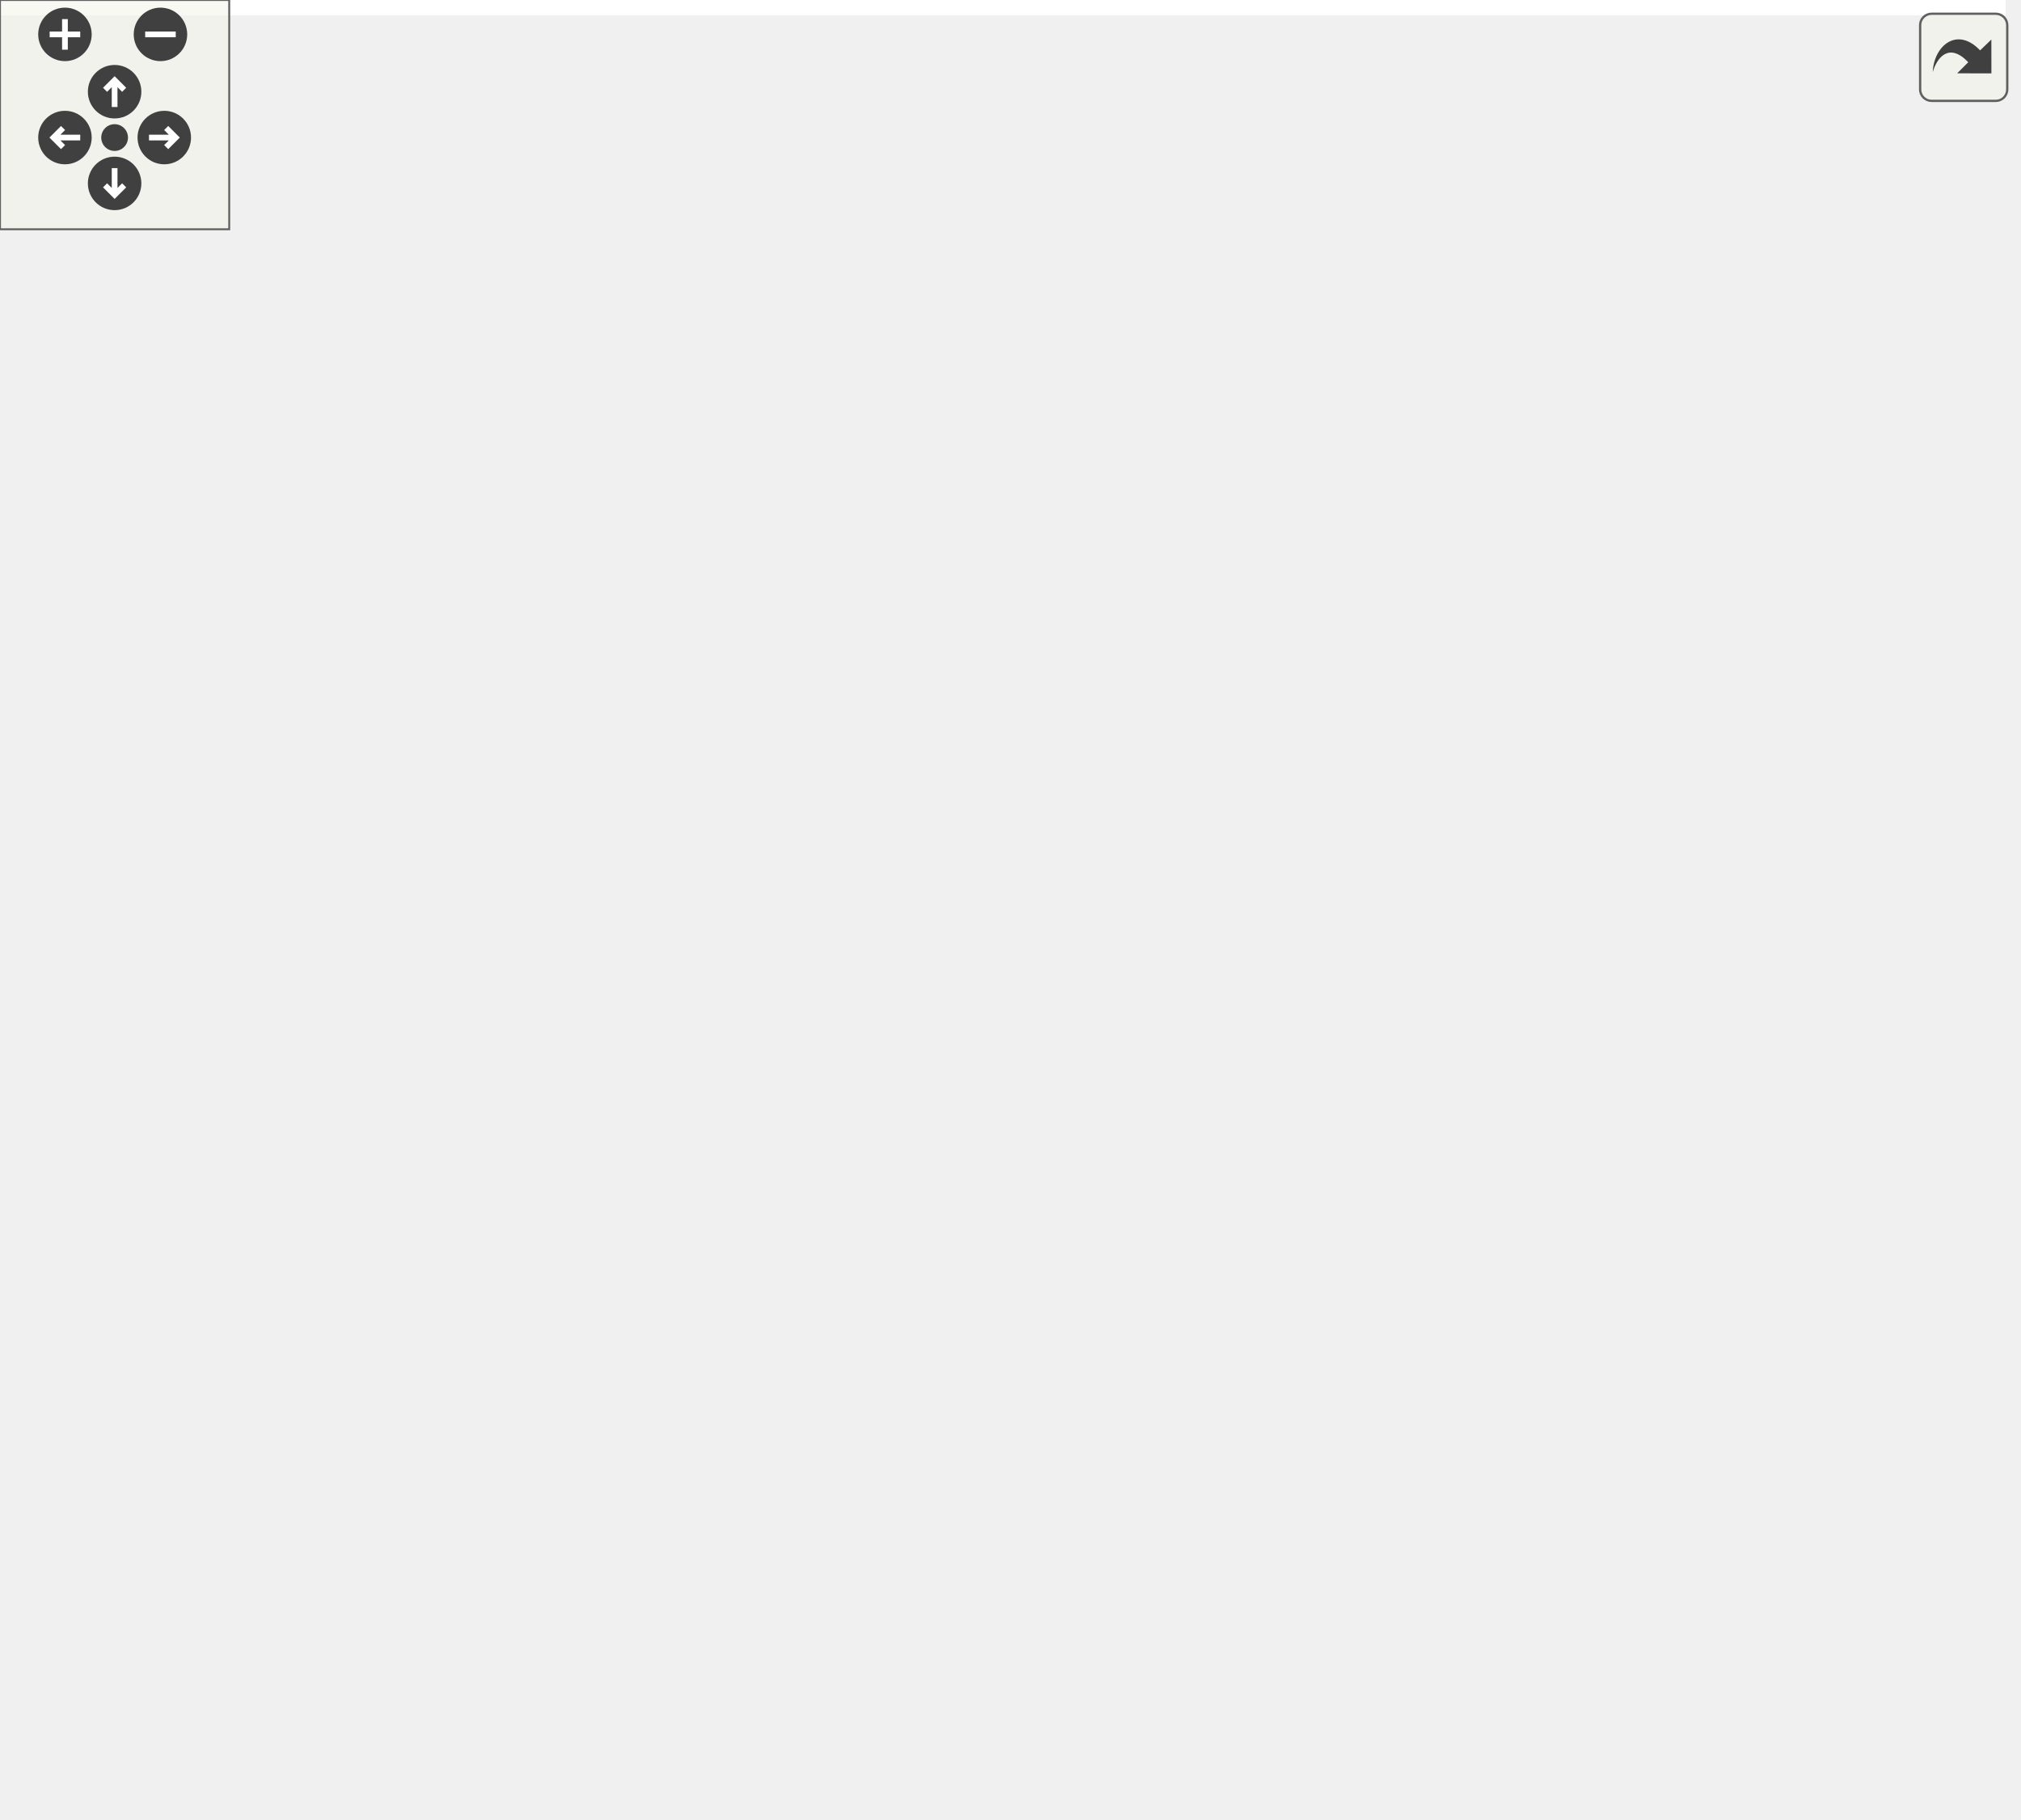
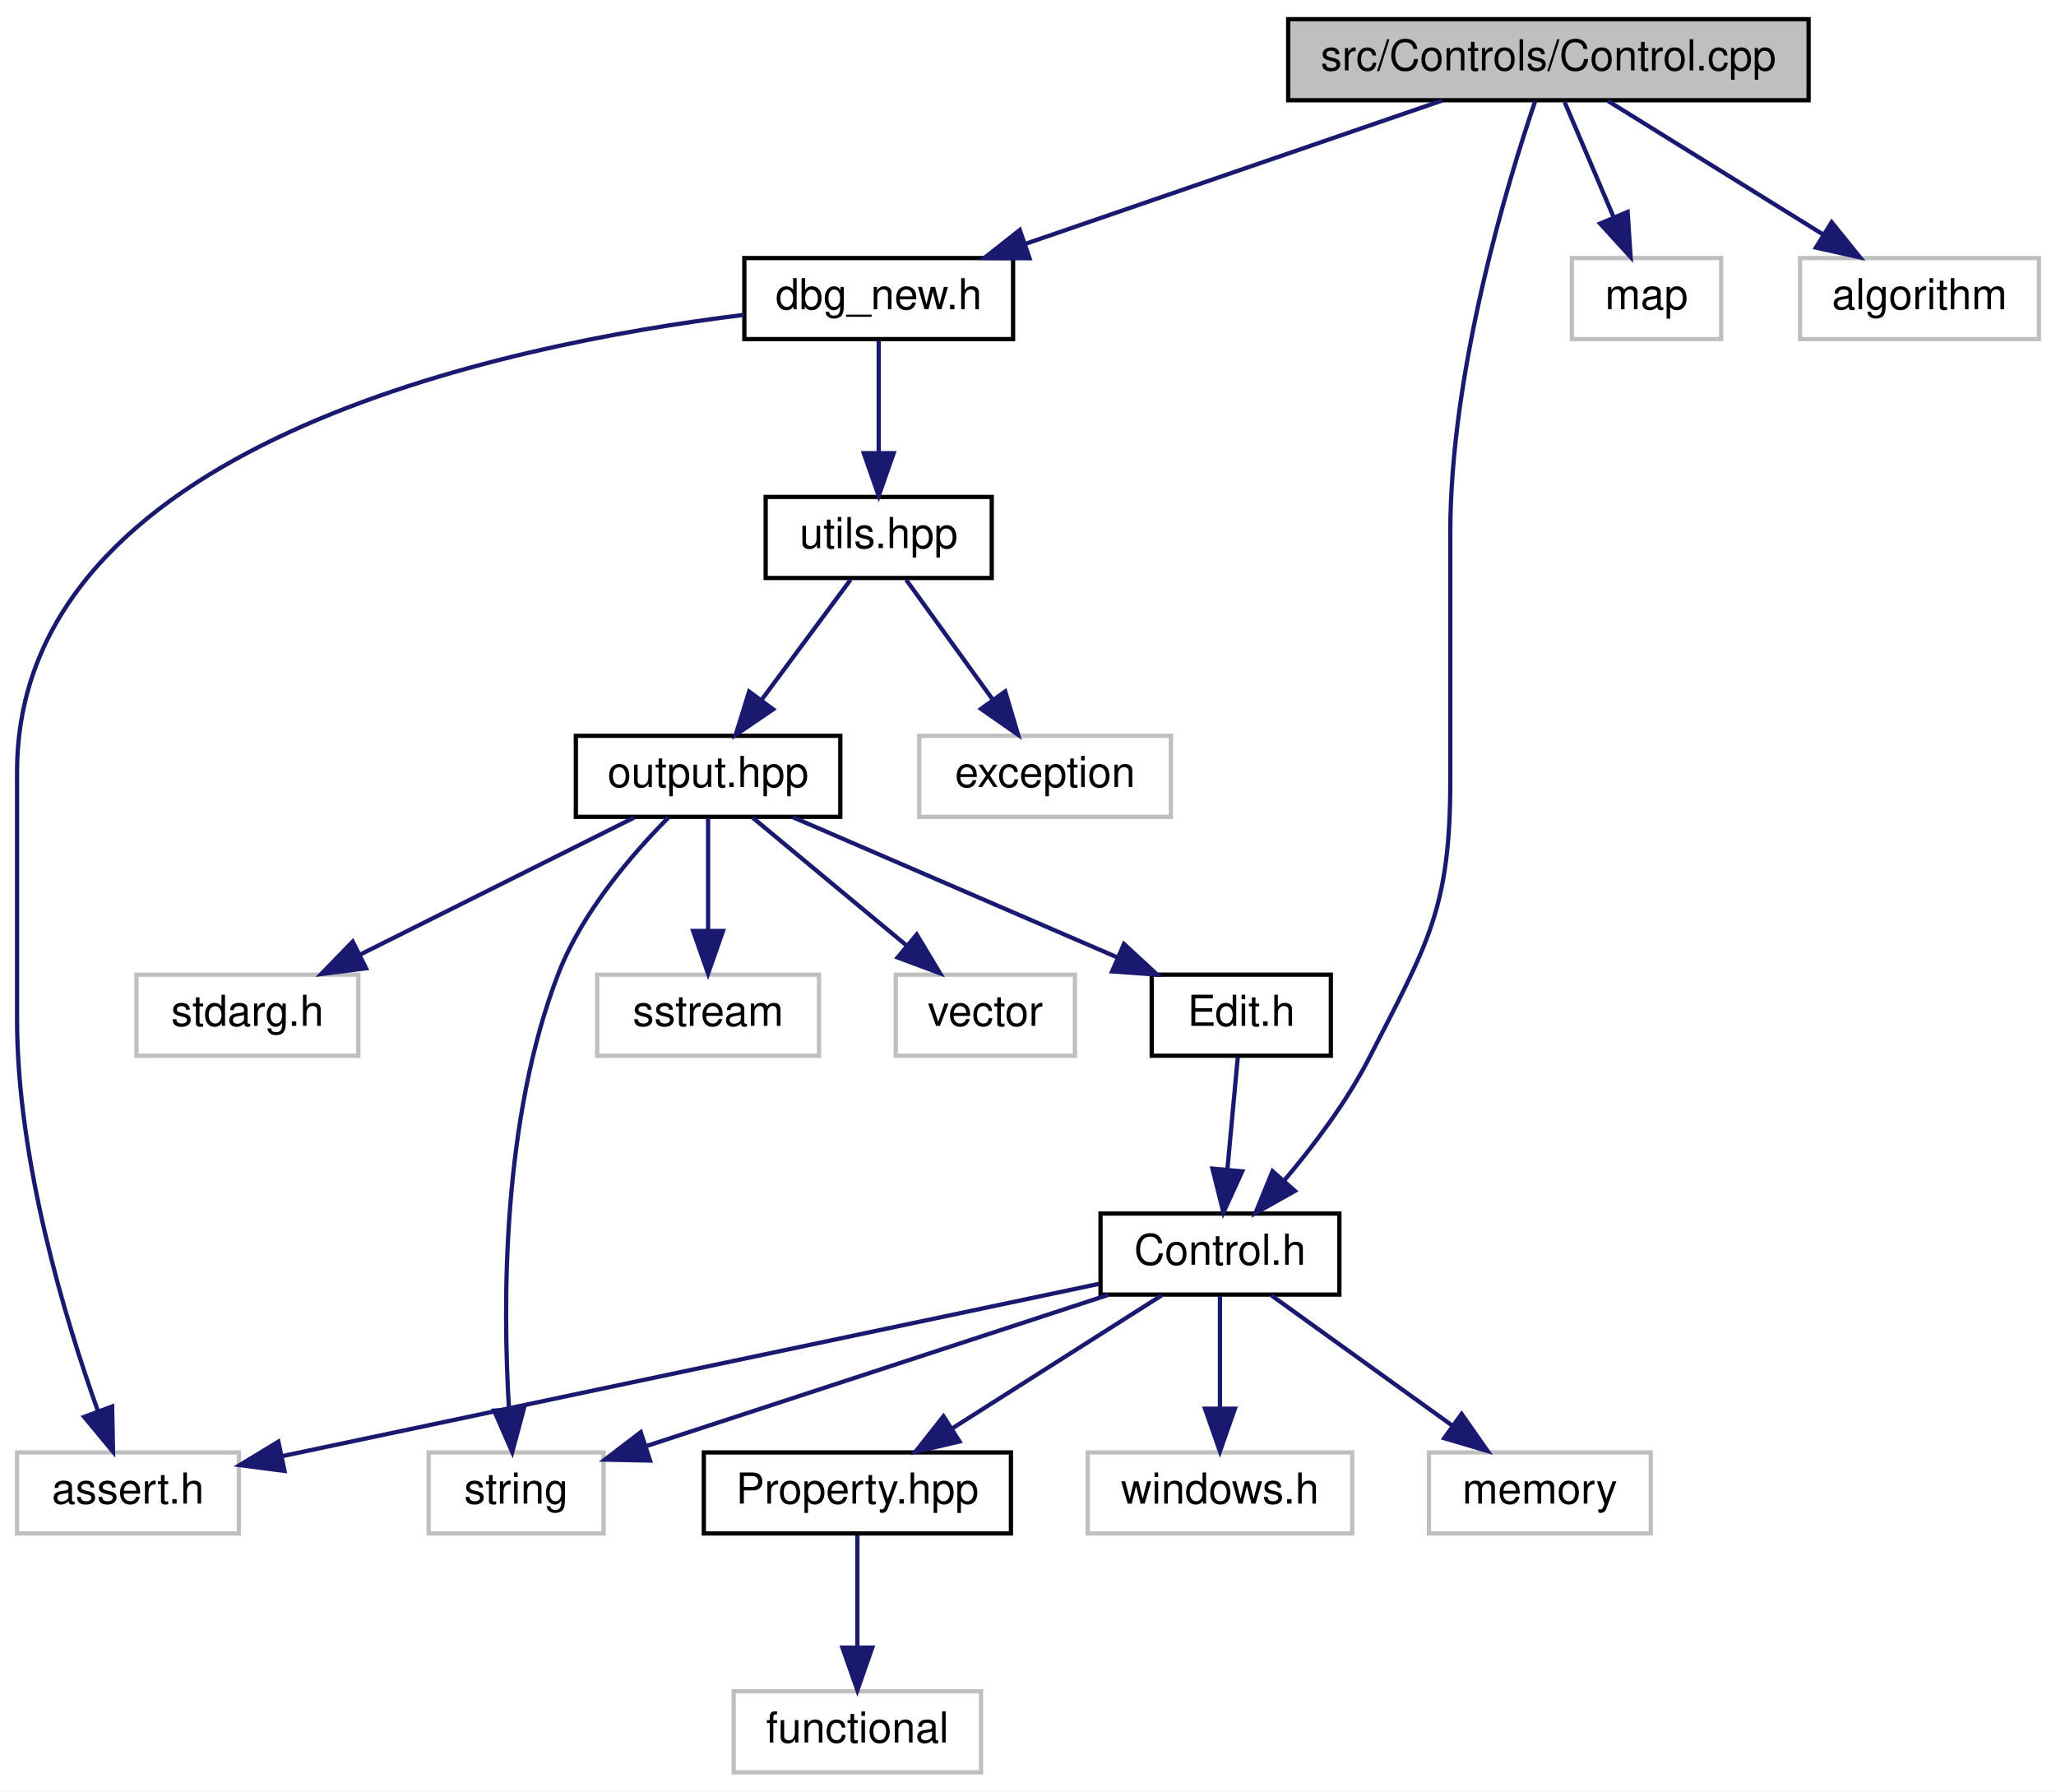
- <svg xmlns="http://www.w3.org/2000/svg" xmlns:xlink="http://www.w3.org/1999/xlink" id="main" version="1.1" xml:space="preserve">
-   <style type="text/css">
- .edge:hover path { stroke: red; }
- .edge:hover polygon { stroke: red; fill: red; }
- </style>
-   <defs>
-     <circle id="rim" cx="0" cy="0" r="7" />
-     <circle id="rim2" cx="0" cy="0" r="3.5" />
-     <g id="zoomPlus">
-       <use xlink:href="#rim" fill="#404040">
-         <set attributeName="fill" to="#808080" begin="zoomplus.mouseover" end="zoomplus.mouseout" />
-       </use>
-       <path d="M-4,0h8M0,-4v8" fill="none" stroke="white" stroke-width="1.5" pointer-events="none" />
-     </g>
-     <g id="zoomMin">
-       <use xlink:href="#rim" fill="#404040">
-         <set attributeName="fill" to="#808080" begin="zoomminus.mouseover" end="zoomminus.mouseout" />
-       </use>
-       <path d="M-4,0h8" fill="none" stroke="white" stroke-width="1.5" pointer-events="none" />
-     </g>
-     <g id="dirArrow">
-       <path fill="none" stroke="white" stroke-width="1.5" d="M0,-3.0v7 M-2.5,-0.5L0,-3.0L2.5,-0.5" />
-     </g>
-     <g id="resetDef">
-       <use xlink:href="#rim2" fill="#404040">
-         <set attributeName="fill" to="#808080" begin="reset.mouseover" end="reset.mouseout" />
-       </use>
-     </g>
-   </defs>
-   <svg id="graph" class="graph">
-     <g id="viewport">
-       <polygon fill="white" stroke="none" points="-4,4 -4,-416 525,-416 525,4 -4,4" />
-       <g id="node1" class="node">
-         <g id="a_node1">
-           <a xlink:title=" ">
-             <polygon fill="#bfbfbf" stroke="black" points="322,-392.5 322,-411.5 444,-411.5 444,-392.5 322,-392.5" />
-             <text text-anchor="middle" x="383" y="-399.5" font-family="Helvetica,sans-Serif" font-size="10.00">src/Controls/Control.cpp</text>
-           </a>
-         </g>
-       </g>
-       <g id="node2" class="node">
-         <g id="a_node2">
-           <a xlink:href="dbg__new_8h.html" target="_top" xlink:title=" ">
-             <polygon fill="white" stroke="black" points="169.5,-336.5 169.5,-355.5 232.5,-355.5 232.5,-336.5 169.5,-336.5" />
-             <text text-anchor="middle" x="201" y="-343.5" font-family="Helvetica,sans-Serif" font-size="10.00">dbg_new.h</text>
-           </a>
-         </g>
-       </g>
-       <g id="edge1" class="edge">
-         <path fill="none" stroke="midnightblue" d="M354.162,-392.444C323.144,-383.241 273.671,-368.562 239.382,-358.388" />
-         <polygon fill="midnightblue" stroke="midnightblue" points="240.286,-355.006 229.704,-355.516 238.295,-361.716 240.286,-355.006" />
-       </g>
-       <g id="node10" class="node">
-         <g id="a_node10">
-           <a xlink:href="_control_8h.html" target="_top" xlink:title=" ">
-             <polygon fill="white" stroke="black" points="268,-112.5 268,-131.5 324,-131.5 324,-112.5 268,-112.5" />
-             <text text-anchor="middle" x="296" y="-119.5" font-family="Helvetica,sans-Serif" font-size="10.00">Control.h</text>
-           </a>
-         </g>
-       </g>
-       <g id="edge18" class="edge">
-         <path fill="none" stroke="midnightblue" d="M377.716,-392.231C367.275,-374.043 345,-330.601 345,-291 345,-291 345,-291 345,-233 345,-197.466 323.4,-160.627 308.882,-139.88" />
-         <polygon fill="midnightblue" stroke="midnightblue" points="311.528,-137.568 302.813,-131.542 305.869,-141.687 311.528,-137.568" />
-       </g>
-       <g id="node17" class="node">
-         <g id="a_node17">
-           <a xlink:title=" ">
-             <polygon fill="white" stroke="#bfbfbf" points="411.5,-336.5 411.5,-355.5 446.5,-355.5 446.5,-336.5 411.5,-336.5" />
-             <text text-anchor="middle" x="429" y="-343.5" font-family="Helvetica,sans-Serif" font-size="10.00">map</text>
-           </a>
-         </g>
-       </g>
-       <g id="edge19" class="edge">
-         <path fill="none" stroke="midnightblue" d="M390.596,-392.083C397.227,-384.298 407.021,-372.801 415.058,-363.367" />
-         <polygon fill="midnightblue" stroke="midnightblue" points="417.725,-365.633 421.545,-355.751 412.396,-361.094 417.725,-365.633" />
-       </g>
-       <g id="node18" class="node">
-         <g id="a_node18">
-           <a xlink:title=" ">
-             <polygon fill="white" stroke="#bfbfbf" points="465,-336.5 465,-355.5 521,-355.5 521,-336.5 465,-336.5" />
-             <text text-anchor="middle" x="493" y="-343.5" font-family="Helvetica,sans-Serif" font-size="10.00">algorithm</text>
-           </a>
-         </g>
-       </g>
-       <g id="edge20" class="edge">
-         <path fill="none" stroke="midnightblue" d="M400.673,-392.324C418.394,-383.625 445.903,-370.12 466.288,-360.113" />
-         <polygon fill="midnightblue" stroke="midnightblue" points="467.936,-363.203 475.37,-355.655 464.851,-356.919 467.936,-363.203" />
-       </g>
-       <g id="node19" class="node">
-         <g id="a_node19">
-           <a xlink:href="_button_8h.html" target="_top" xlink:title=" ">
-             <polygon fill="white" stroke="black" points="373.5,-280.5 373.5,-299.5 426.5,-299.5 426.5,-280.5 373.5,-280.5" />
-             <text text-anchor="middle" x="400" y="-287.5" font-family="Helvetica,sans-Serif" font-size="10.00">Button.h</text>
-           </a>
-         </g>
-       </g>
-       <g id="edge21" class="edge">
-         <path fill="none" stroke="midnightblue" d="M384.334,-392.368C387.077,-374.617 393.406,-333.666 397.126,-309.597" />
-         <polygon fill="midnightblue" stroke="midnightblue" points="400.604,-310.009 398.672,-299.591 393.686,-308.94 400.604,-310.009" />
-       </g>
-       <g id="node3" class="node">
-         <g id="a_node3">
-           <a xlink:href="utils_8hpp.html" target="_top" xlink:title=" ">
-             <polygon fill="white" stroke="black" points="174.5,-280.5 174.5,-299.5 227.5,-299.5 227.5,-280.5 174.5,-280.5" />
-             <text text-anchor="middle" x="201" y="-287.5" font-family="Helvetica,sans-Serif" font-size="10.00">utils.hpp</text>
-           </a>
-         </g>
-       </g>
-       <g id="edge2" class="edge">
-         <path fill="none" stroke="midnightblue" d="M201,-336.083C201,-329.006 201,-318.861 201,-309.986" />
-         <polygon fill="midnightblue" stroke="midnightblue" points="204.5,-309.751 201,-299.751 197.5,-309.751 204.5,-309.751" />
-       </g>
-       <g id="node15" class="node">
-         <g id="a_node15">
-           <a xlink:title=" ">
-             <polygon fill="white" stroke="#bfbfbf" points="0,-56.5 0,-75.5 52,-75.5 52,-56.5 0,-56.5" />
-             <text text-anchor="middle" x="26" y="-63.5" font-family="Helvetica,sans-Serif" font-size="10.00">assert.h</text>
-           </a>
-         </g>
-       </g>
-       <g id="edge17" class="edge">
-         <path fill="none" stroke="midnightblue" d="M169.295,-341.39C114.762,-333.229 9,-307.991 9,-235 9,-235 9,-235 9,-177 9,-144.583 16.3,-107.415 21.333,-85.644" />
-         <polygon fill="midnightblue" stroke="midnightblue" points="24.772,-86.31 23.707,-75.769 17.966,-84.674 24.772,-86.31" />
-       </g>
-       <g id="node4" class="node">
-         <g id="a_node4">
-           <a xlink:href="output_8hpp.html" target="_top" xlink:title=" ">
-             <polygon fill="white" stroke="black" points="130,-224.5 130,-243.5 192,-243.5 192,-224.5 130,-224.5" />
-             <text text-anchor="middle" x="161" y="-231.5" font-family="Helvetica,sans-Serif" font-size="10.00">output.hpp</text>
-           </a>
-         </g>
-       </g>
-       <g id="edge3" class="edge">
-         <path fill="none" stroke="midnightblue" d="M194.395,-280.083C188.745,-272.455 180.455,-261.264 173.549,-251.941" />
-         <polygon fill="midnightblue" stroke="midnightblue" points="176.247,-249.703 167.482,-243.751 170.622,-253.87 176.247,-249.703" />
-       </g>
-       <g id="node16" class="node">
-         <g id="a_node16">
-           <a xlink:title=" ">
-             <polygon fill="white" stroke="#bfbfbf" points="210.5,-224.5 210.5,-243.5 269.5,-243.5 269.5,-224.5 210.5,-224.5" />
-             <text text-anchor="middle" x="240" y="-231.5" font-family="Helvetica,sans-Serif" font-size="10.00">exception</text>
-           </a>
-         </g>
-       </g>
-       <g id="edge16" class="edge">
-         <path fill="none" stroke="midnightblue" d="M207.44,-280.083C212.949,-272.455 221.031,-261.264 227.765,-251.941" />
-         <polygon fill="midnightblue" stroke="midnightblue" points="230.662,-253.907 233.68,-243.751 224.987,-249.809 230.662,-253.907" />
-       </g>
-       <g id="node5" class="node">
-         <g id="a_node5">
-           <a xlink:title=" ">
-             <polygon fill="white" stroke="#bfbfbf" points="135,-168.5 135,-187.5 187,-187.5 187,-168.5 135,-168.5" />
-             <text text-anchor="middle" x="161" y="-175.5" font-family="Helvetica,sans-Serif" font-size="10.00">stdarg.h</text>
-           </a>
-         </g>
-       </g>
-       <g id="edge4" class="edge">
-         <path fill="none" stroke="midnightblue" d="M161,-224.083C161,-217.006 161,-206.861 161,-197.986" />
-         <polygon fill="midnightblue" stroke="midnightblue" points="164.5,-197.751 161,-187.751 157.5,-197.751 164.5,-197.751" />
-       </g>
-       <g id="node6" class="node">
-         <g id="a_node6">
-           <a xlink:title=" ">
-             <polygon fill="white" stroke="#bfbfbf" points="101.5,-56.5 101.5,-75.5 142.5,-75.5 142.5,-56.5 101.5,-56.5" />
-             <text text-anchor="middle" x="122" y="-63.5" font-family="Helvetica,sans-Serif" font-size="10.00">string</text>
-           </a>
-         </g>
-       </g>
-       <g id="edge5" class="edge">
-         <path fill="none" stroke="midnightblue" d="M151.555,-224.411C143.099,-216.053 131.251,-202.519 126,-188 113.534,-153.533 116.195,-109.877 119.159,-85.544" />
-         <polygon fill="midnightblue" stroke="midnightblue" points="122.638,-85.934 120.531,-75.551 115.703,-84.982 122.638,-85.934" />
-       </g>
-       <g id="node7" class="node">
-         <g id="a_node7">
-           <a xlink:title=" ">
-             <polygon fill="white" stroke="#bfbfbf" points="205,-168.5 205,-187.5 257,-187.5 257,-168.5 205,-168.5" />
-             <text text-anchor="middle" x="231" y="-175.5" font-family="Helvetica,sans-Serif" font-size="10.00">sstream</text>
-           </a>
-         </g>
-       </g>
-       <g id="edge6" class="edge">
-         <path fill="none" stroke="midnightblue" d="M172.247,-224.324C182.797,-216.185 198.801,-203.839 211.442,-194.087" />
-         <polygon fill="midnightblue" stroke="midnightblue" points="213.769,-196.713 219.549,-187.834 209.493,-191.171 213.769,-196.713" />
-       </g>
-       <g id="node8" class="node">
-         <g id="a_node8">
-           <a xlink:title=" ">
-             <polygon fill="white" stroke="#bfbfbf" points="37,-168.5 37,-187.5 79,-187.5 79,-168.5 37,-168.5" />
-             <text text-anchor="middle" x="58" y="-175.5" font-family="Helvetica,sans-Serif" font-size="10.00">vector</text>
-           </a>
-         </g>
-       </g>
-       <g id="edge7" class="edge">
-         <path fill="none" stroke="midnightblue" d="M144.451,-224.324C128.008,-215.703 102.565,-202.364 83.532,-192.386" />
-         <polygon fill="midnightblue" stroke="midnightblue" points="84.99,-189.198 74.508,-187.655 81.739,-195.398 84.99,-189.198" />
-       </g>
-       <g id="node9" class="node">
-         <g id="a_node9">
-           <a xlink:href="_edit_8h.html" target="_top" xlink:title=" ">
-             <polygon fill="white" stroke="black" points="275,-168.5 275,-187.5 317,-187.5 317,-168.5 275,-168.5" />
-             <text text-anchor="middle" x="296" y="-175.5" font-family="Helvetica,sans-Serif" font-size="10.00">Edit.h</text>
-           </a>
-         </g>
-       </g>
-       <g id="edge8" class="edge">
-         <path fill="none" stroke="midnightblue" d="M182.391,-224.444C204.707,-215.517 239.903,-201.439 265.208,-191.317" />
-         <polygon fill="midnightblue" stroke="midnightblue" points="266.724,-194.48 274.709,-187.516 264.124,-187.981 266.724,-194.48" />
-       </g>
-       <g id="edge9" class="edge">
-         <path fill="none" stroke="midnightblue" d="M296,-168.083C296,-161.006 296,-150.861 296,-141.986" />
-         <polygon fill="midnightblue" stroke="midnightblue" points="299.5,-141.751 296,-131.751 292.5,-141.751 299.5,-141.751" />
-       </g>
-       <g id="edge11" class="edge">
-         <path fill="none" stroke="midnightblue" d="M268.429,-112.444C236.868,-102.649 185.319,-86.651 152.558,-76.484" />
-         <polygon fill="midnightblue" stroke="midnightblue" points="153.219,-73.024 142.631,-73.403 151.144,-79.709 153.219,-73.024" />
-       </g>
-       <g id="node11" class="node">
-         <g id="a_node11">
-           <a xlink:title=" ">
-             <polygon fill="white" stroke="#bfbfbf" points="265,-56.5 265,-75.5 327,-75.5 327,-56.5 265,-56.5" />
-             <text text-anchor="middle" x="296" y="-63.5" font-family="Helvetica,sans-Serif" font-size="10.00">windows.h</text>
-           </a>
-         </g>
-       </g>
-       <g id="edge10" class="edge">
-         <path fill="none" stroke="midnightblue" d="M296,-112.083C296,-105.006 296,-94.861 296,-85.987" />
-         <polygon fill="midnightblue" stroke="midnightblue" points="299.5,-85.751 296,-75.751 292.5,-85.751 299.5,-85.751" />
-       </g>
-       <g id="node12" class="node">
-         <g id="a_node12">
-           <a xlink:title=" ">
-             <polygon fill="white" stroke="#bfbfbf" points="345,-56.5 345,-75.5 397,-75.5 397,-56.5 345,-56.5" />
-             <text text-anchor="middle" x="371" y="-63.5" font-family="Helvetica,sans-Serif" font-size="10.00">memory</text>
-           </a>
-         </g>
-       </g>
-       <g id="edge12" class="edge">
-         <path fill="none" stroke="midnightblue" d="M308.05,-112.324C319.463,-104.107 336.831,-91.602 350.435,-81.807" />
-         <polygon fill="midnightblue" stroke="midnightblue" points="352.66,-84.517 358.731,-75.834 348.57,-78.837 352.66,-84.517" />
-       </g>
-       <g id="node13" class="node">
-         <g id="a_node13">
-           <a xlink:href="_property_8hpp.html" target="_top" xlink:title=" ">
-             <polygon fill="white" stroke="black" points="175,-56.5 175,-75.5 247,-75.5 247,-56.5 175,-56.5" />
-             <text text-anchor="middle" x="211" y="-63.5" font-family="Helvetica,sans-Serif" font-size="10.00">Property.hpp</text>
-           </a>
-         </g>
-       </g>
-       <g id="edge13" class="edge">
-         <path fill="none" stroke="midnightblue" d="M282.343,-112.324C269.084,-103.9 248.732,-90.971 233.154,-81.074" />
-         <polygon fill="midnightblue" stroke="midnightblue" points="234.94,-78.063 224.623,-75.654 231.187,-83.971 234.94,-78.063" />
-       </g>
-       <g id="edge15" class="edge">
-         <path fill="none" stroke="midnightblue" d="M267.869,-115.374C218.51,-105.502 116.39,-85.078 61.973,-74.195" />
-         <polygon fill="midnightblue" stroke="midnightblue" points="62.565,-70.744 52.073,-72.215 61.193,-77.608 62.565,-70.744" />
-       </g>
-       <g id="node14" class="node">
-         <g id="a_node14">
-           <a xlink:title=" ">
-             <polygon fill="white" stroke="#bfbfbf" points="182,-0.5 182,-19.5 240,-19.5 240,-0.5 182,-0.5" />
-             <text text-anchor="middle" x="211" y="-7.5" font-family="Helvetica,sans-Serif" font-size="10.00">functional</text>
-           </a>
-         </g>
-       </g>
-       <g id="edge14" class="edge">
-         <path fill="none" stroke="midnightblue" d="M211,-56.083C211,-49.006 211,-38.861 211,-29.986" />
-         <polygon fill="midnightblue" stroke="midnightblue" points="214.5,-29.751 211,-19.751 207.5,-29.751 214.5,-29.751" />
-       </g>
-       <g id="edge22" class="edge">
-         <path fill="none" stroke="midnightblue" d="M398.907,-280.237C395.894,-259.054 385.839,-204.152 359,-168 349.394,-155.06 334.966,-144.37 322.341,-136.661" />
-         <polygon fill="midnightblue" stroke="midnightblue" points="323.97,-133.56 313.561,-131.585 320.466,-139.62 323.97,-133.56" />
-       </g>
-     </g>
-   </svg>
-   <g id="navigator" transform="translate(0 0)" fill="#404254">
-     <rect fill="#f2f5e9" fill-opacity="0.5" stroke="#606060" stroke-width=".5" x="0" y="0" width="60" height="60" />
-     <use id="zoomplus" xlink:href="#zoomPlus" x="17" y="9" />
-     <use id="zoomminus" xlink:href="#zoomMin" x="42" y="9" />
-     <use id="reset" xlink:href="#resetDef" x="30" y="36" />
-     <g id="arrowUp" xlink:href="#dirArrow" transform="translate(30 24)">
-       <use xlink:href="#rim" fill="#404040">
-         <set attributeName="fill" to="#808080" begin="arrowUp.mouseover" end="arrowUp.mouseout" />
-       </use>
-       <path fill="none" stroke="white" stroke-width="1.5" d="M0,-3.0v7 M-2.5,-0.5L0,-3.0L2.5,-0.5" />
-     </g>
-     <g id="arrowRight" xlink:href="#dirArrow" transform="rotate(90) translate(36 -43)">
-       <use xlink:href="#rim" fill="#404040">
-         <set attributeName="fill" to="#808080" begin="arrowRight.mouseover" end="arrowRight.mouseout" />
-       </use>
-       <path fill="none" stroke="white" stroke-width="1.5" d="M0,-3.0v7 M-2.5,-0.5L0,-3.0L2.5,-0.5" />
-     </g>
-     <g id="arrowDown" xlink:href="#dirArrow" transform="rotate(180) translate(-30 -48)">
-       <use xlink:href="#rim" fill="#404040">
-         <set attributeName="fill" to="#808080" begin="arrowDown.mouseover" end="arrowDown.mouseout" />
-       </use>
-       <path fill="none" stroke="white" stroke-width="1.5" d="M0,-3.0v7 M-2.5,-0.5L0,-3.0L2.5,-0.5" />
-     </g>
-     <g id="arrowLeft" xlink:href="#dirArrow" transform="rotate(270) translate(-36 17)">
-       <use xlink:href="#rim" fill="#404040">
-         <set attributeName="fill" to="#808080" begin="arrowLeft.mouseover" end="arrowLeft.mouseout" />
-       </use>
-       <path fill="none" stroke="white" stroke-width="1.5" d="M0,-3.0v7 M-2.5,-0.5L0,-3.0L2.5,-0.5" />
+ <svg xmlns="http://www.w3.org/2000/svg" xmlns:xlink="http://www.w3.org/1999/xlink" width="482pt" height="420pt" viewBox="0.00 0.00 482.00 420.00">
+   <g id="graph0" class="graph" transform="scale(1 1) rotate(0) translate(4 416)">
+     <polygon fill="white" stroke="none" points="-4,4 -4,-416 478,-416 478,4 -4,4" />
+     <g id="node1" class="node">
+       <g id="a_node1">
+         <a xlink:title=" ">
+           <polygon fill="#bfbfbf" stroke="black" points="298,-392.5 298,-411.5 420,-411.5 420,-392.5 298,-392.5" />
+           <text text-anchor="middle" x="359" y="-399.5" font-family="Helvetica,sans-Serif" font-size="10.00">src/Controls/Control.cpp</text>
+         </a>
+       </g>
+     </g>
+     <g id="node2" class="node">
+       <g id="a_node2">
+         <a xlink:href="dbg__new_8h.html" target="_top" xlink:title=" ">
+           <polygon fill="white" stroke="black" points="170.5,-336.5 170.5,-355.5 233.5,-355.5 233.5,-336.5 170.5,-336.5" />
+           <text text-anchor="middle" x="202" y="-343.5" font-family="Helvetica,sans-Serif" font-size="10.00">dbg_new.h</text>
+         </a>
+       </g>
+     </g>
+     <g id="edge1" class="edge">
+       <path fill="none" stroke="midnightblue" d="M334.123,-392.444C307.711,-383.359 265.785,-368.939 236.258,-358.783" />
+       <polygon fill="midnightblue" stroke="midnightblue" points="237.355,-355.459 226.761,-355.516 235.079,-362.079 237.355,-355.459" />
+     </g>
+     <g id="node10" class="node">
+       <g id="a_node10">
+         <a xlink:href="_control_8h.html" target="_top" xlink:title=" ">
+           <polygon fill="white" stroke="black" points="254,-112.5 254,-131.5 310,-131.5 310,-112.5 254,-112.5" />
+           <text text-anchor="middle" x="282" y="-119.5" font-family="Helvetica,sans-Serif" font-size="10.00">Control.h</text>
+         </a>
+       </g>
+     </g>
+     <g id="edge18" class="edge">
+       <path fill="none" stroke="midnightblue" d="M355.898,-392.289C349.62,-373.856 336,-329.435 336,-291 336,-291 336,-291 336,-233 336,-202.902 330.704,-194.797 317,-168 311.716,-157.667 303.929,-147.358 297.04,-139.219" />
+       <polygon fill="midnightblue" stroke="midnightblue" points="299.571,-136.797 290.33,-131.614 294.321,-141.428 299.571,-136.797" />
+     </g>
+     <g id="node17" class="node">
+       <g id="a_node17">
+         <a xlink:title=" ">
+           <polygon fill="white" stroke="#bfbfbf" points="364.5,-336.5 364.5,-355.5 399.5,-355.5 399.5,-336.5 364.5,-336.5" />
+           <text text-anchor="middle" x="382" y="-343.5" font-family="Helvetica,sans-Serif" font-size="10.00">map</text>
+         </a>
+       </g>
+     </g>
+     <g id="edge19" class="edge">
+       <path fill="none" stroke="midnightblue" d="M362.798,-392.083C365.913,-384.77 370.423,-374.181 374.289,-365.103" />
+       <polygon fill="midnightblue" stroke="midnightblue" points="377.574,-366.323 378.273,-355.751 371.134,-363.58 377.574,-366.323" />
+     </g>
+     <g id="node18" class="node">
+       <g id="a_node18">
+         <a xlink:title=" ">
+           <polygon fill="white" stroke="#bfbfbf" points="418,-336.5 418,-355.5 474,-355.5 474,-336.5 418,-336.5" />
+           <text text-anchor="middle" x="446" y="-343.5" font-family="Helvetica,sans-Serif" font-size="10.00">algorithm</text>
+         </a>
+       </g>
+     </g>
+     <g id="edge20" class="edge">
+       <path fill="none" stroke="midnightblue" d="M372.978,-392.324C386.55,-383.9 407.38,-370.971 423.325,-361.074" />
+       <polygon fill="midnightblue" stroke="midnightblue" points="425.406,-363.902 432.057,-355.655 421.714,-357.954 425.406,-363.902" />
+     </g>
+     <g id="node3" class="node">
+       <g id="a_node3">
+         <a xlink:href="utils_8hpp.html" target="_top" xlink:title=" ">
+           <polygon fill="white" stroke="black" points="175.5,-280.5 175.5,-299.5 228.5,-299.5 228.5,-280.5 175.5,-280.5" />
+           <text text-anchor="middle" x="202" y="-287.5" font-family="Helvetica,sans-Serif" font-size="10.00">utils.hpp</text>
+         </a>
+       </g>
+     </g>
+     <g id="edge2" class="edge">
+       <path fill="none" stroke="midnightblue" d="M202,-336.083C202,-329.006 202,-318.861 202,-309.986" />
+       <polygon fill="midnightblue" stroke="midnightblue" points="205.5,-309.751 202,-299.751 198.5,-309.751 205.5,-309.751" />
+     </g>
+     <g id="node15" class="node">
+       <g id="a_node15">
+         <a xlink:title=" ">
+           <polygon fill="white" stroke="#bfbfbf" points="0,-56.5 0,-75.5 52,-75.5 52,-56.5 0,-56.5" />
+           <text text-anchor="middle" x="26" y="-63.5" font-family="Helvetica,sans-Serif" font-size="10.00">assert.h</text>
+         </a>
+       </g>
+     </g>
+     <g id="edge17" class="edge">
+       <path fill="none" stroke="midnightblue" d="M170.438,-342.188C113.625,-335.21 0,-311.67 0,-235 0,-235 0,-235 0,-177 0,-143.929 11.268,-106.729 18.968,-85.168" />
+       <polygon fill="midnightblue" stroke="midnightblue" points="22.293,-86.268 22.494,-75.675 15.731,-83.831 22.293,-86.268" />
+     </g>
+     <g id="node4" class="node">
+       <g id="a_node4">
+         <a xlink:href="output_8hpp.html" target="_top" xlink:title=" ">
+           <polygon fill="white" stroke="black" points="131,-224.5 131,-243.5 193,-243.5 193,-224.5 131,-224.5" />
+           <text text-anchor="middle" x="162" y="-231.5" font-family="Helvetica,sans-Serif" font-size="10.00">output.hpp</text>
+         </a>
+       </g>
+     </g>
+     <g id="edge3" class="edge">
+       <path fill="none" stroke="midnightblue" d="M195.395,-280.083C189.745,-272.455 181.455,-261.264 174.549,-251.941" />
+       <polygon fill="midnightblue" stroke="midnightblue" points="177.247,-249.703 168.482,-243.751 171.622,-253.87 177.247,-249.703" />
+     </g>
+     <g id="node16" class="node">
+       <g id="a_node16">
+         <a xlink:title=" ">
+           <polygon fill="white" stroke="#bfbfbf" points="211.5,-224.5 211.5,-243.5 270.5,-243.5 270.5,-224.5 211.5,-224.5" />
+           <text text-anchor="middle" x="241" y="-231.5" font-family="Helvetica,sans-Serif" font-size="10.00">exception</text>
+         </a>
+       </g>
+     </g>
+     <g id="edge16" class="edge">
+       <path fill="none" stroke="midnightblue" d="M208.44,-280.083C213.949,-272.455 222.031,-261.264 228.765,-251.941" />
+       <polygon fill="midnightblue" stroke="midnightblue" points="231.662,-253.907 234.68,-243.751 225.987,-249.809 231.662,-253.907" />
+     </g>
+     <g id="node5" class="node">
+       <g id="a_node5">
+         <a xlink:title=" ">
+           <polygon fill="white" stroke="#bfbfbf" points="28,-168.5 28,-187.5 80,-187.5 80,-168.5 28,-168.5" />
+           <text text-anchor="middle" x="54" y="-175.5" font-family="Helvetica,sans-Serif" font-size="10.00">stdarg.h</text>
+         </a>
+       </g>
+     </g>
+     <g id="edge4" class="edge">
+       <path fill="none" stroke="midnightblue" d="M144.648,-224.324C127.328,-215.664 100.485,-202.242 80.498,-192.249" />
+       <polygon fill="midnightblue" stroke="midnightblue" points="81.819,-188.996 71.309,-187.655 78.688,-195.257 81.819,-188.996" />
+     </g>
+     <g id="node6" class="node">
+       <g id="a_node6">
+         <a xlink:title=" ">
+           <polygon fill="white" stroke="#bfbfbf" points="96.5,-56.5 96.5,-75.5 137.5,-75.5 137.5,-56.5 96.5,-56.5" />
+           <text text-anchor="middle" x="117" y="-63.5" font-family="Helvetica,sans-Serif" font-size="10.00">string</text>
+         </a>
+       </g>
+     </g>
+     <g id="edge5" class="edge">
+       <path fill="none" stroke="midnightblue" d="M152.718,-224.35C144.378,-215.949 132.608,-202.385 127,-188 113.648,-153.753 113.846,-110.018 115.33,-85.612" />
+       <polygon fill="midnightblue" stroke="midnightblue" points="118.824,-85.819 116.083,-75.585 111.844,-85.295 118.824,-85.819" />
+     </g>
+     <g id="node7" class="node">
+       <g id="a_node7">
+         <a xlink:title=" ">
+           <polygon fill="white" stroke="#bfbfbf" points="136,-168.5 136,-187.5 188,-187.5 188,-168.5 136,-168.5" />
+           <text text-anchor="middle" x="162" y="-175.5" font-family="Helvetica,sans-Serif" font-size="10.00">sstream</text>
+         </a>
+       </g>
+     </g>
+     <g id="edge6" class="edge">
+       <path fill="none" stroke="midnightblue" d="M162,-224.083C162,-217.006 162,-206.861 162,-197.986" />
+       <polygon fill="midnightblue" stroke="midnightblue" points="165.5,-197.751 162,-187.751 158.5,-197.751 165.5,-197.751" />
+     </g>
+     <g id="node8" class="node">
+       <g id="a_node8">
+         <a xlink:title=" ">
+           <polygon fill="white" stroke="#bfbfbf" points="206,-168.5 206,-187.5 248,-187.5 248,-168.5 206,-168.5" />
+           <text text-anchor="middle" x="227" y="-175.5" font-family="Helvetica,sans-Serif" font-size="10.00">vector</text>
+         </a>
+       </g>
+     </g>
+     <g id="edge7" class="edge">
+       <path fill="none" stroke="midnightblue" d="M172.443,-224.324C182.146,-216.263 196.815,-204.077 208.5,-194.369" />
+       <polygon fill="midnightblue" stroke="midnightblue" points="210.911,-196.916 216.367,-187.834 206.438,-191.532 210.911,-196.916" />
+     </g>
+     <g id="node9" class="node">
+       <g id="a_node9">
+         <a xlink:href="_edit_8h.html" target="_top" xlink:title=" ">
+           <polygon fill="white" stroke="black" points="266,-168.5 266,-187.5 308,-187.5 308,-168.5 266,-168.5" />
+           <text text-anchor="middle" x="287" y="-175.5" font-family="Helvetica,sans-Serif" font-size="10.00">Edit.h</text>
+         </a>
+       </g>
+     </g>
+     <g id="edge8" class="edge">
+       <path fill="none" stroke="midnightblue" d="M181.807,-224.444C202.287,-215.596 234.483,-201.687 257.865,-191.586" />
+       <polygon fill="midnightblue" stroke="midnightblue" points="259.494,-194.695 267.286,-187.516 256.718,-188.269 259.494,-194.695" />
+     </g>
+     <g id="edge9" class="edge">
+       <path fill="none" stroke="midnightblue" d="M286.174,-168.083C285.519,-161.006 284.58,-150.861 283.758,-141.986" />
+       <polygon fill="midnightblue" stroke="midnightblue" points="287.217,-141.386 282.81,-131.751 280.247,-142.031 287.217,-141.386" />
+     </g>
+     <g id="edge11" class="edge">
+       <path fill="none" stroke="midnightblue" d="M255.855,-112.444C226.464,-102.825 178.795,-87.224 147.669,-77.037" />
+       <polygon fill="midnightblue" stroke="midnightblue" points="148.391,-73.591 137.798,-73.807 146.213,-80.243 148.391,-73.591" />
+     </g>
+     <g id="node11" class="node">
+       <g id="a_node11">
+         <a xlink:title=" ">
+           <polygon fill="white" stroke="#bfbfbf" points="251,-56.5 251,-75.5 313,-75.5 313,-56.5 251,-56.5" />
+           <text text-anchor="middle" x="282" y="-63.5" font-family="Helvetica,sans-Serif" font-size="10.00">windows.h</text>
+         </a>
+       </g>
+     </g>
+     <g id="edge10" class="edge">
+       <path fill="none" stroke="midnightblue" d="M282,-112.083C282,-105.006 282,-94.861 282,-85.987" />
+       <polygon fill="midnightblue" stroke="midnightblue" points="285.5,-85.751 282,-75.751 278.5,-85.751 285.5,-85.751" />
+     </g>
+     <g id="node12" class="node">
+       <g id="a_node12">
+         <a xlink:title=" ">
+           <polygon fill="white" stroke="#bfbfbf" points="331,-56.5 331,-75.5 383,-75.5 383,-56.5 331,-56.5" />
+           <text text-anchor="middle" x="357" y="-63.5" font-family="Helvetica,sans-Serif" font-size="10.00">memory</text>
+         </a>
+       </g>
+     </g>
+     <g id="edge12" class="edge">
+       <path fill="none" stroke="midnightblue" d="M294.05,-112.324C305.463,-104.107 322.831,-91.602 336.435,-81.807" />
+       <polygon fill="midnightblue" stroke="midnightblue" points="338.66,-84.517 344.731,-75.834 334.57,-78.837 338.66,-84.517" />
+     </g>
+     <g id="node13" class="node">
+       <g id="a_node13">
+         <a xlink:href="_property_8hpp.html" target="_top" xlink:title=" ">
+           <polygon fill="white" stroke="black" points="161,-56.5 161,-75.5 233,-75.5 233,-56.5 161,-56.5" />
+           <text text-anchor="middle" x="197" y="-63.5" font-family="Helvetica,sans-Serif" font-size="10.00">Property.hpp</text>
+         </a>
+       </g>
+     </g>
+     <g id="edge13" class="edge">
+       <path fill="none" stroke="midnightblue" d="M268.343,-112.324C255.084,-103.9 234.732,-90.971 219.154,-81.074" />
+       <polygon fill="midnightblue" stroke="midnightblue" points="220.94,-78.063 210.623,-75.654 217.187,-83.971 220.94,-78.063" />
+     </g>
+     <g id="edge15" class="edge">
+       <path fill="none" stroke="midnightblue" d="M253.625,-115.015C206.858,-105.15 113.654,-85.49 62.204,-74.637" />
+       <polygon fill="midnightblue" stroke="midnightblue" points="62.7,-71.165 52.193,-72.525 61.256,-78.014 62.7,-71.165" />
+     </g>
+     <g id="node14" class="node">
+       <g id="a_node14">
+         <a xlink:title=" ">
+           <polygon fill="white" stroke="#bfbfbf" points="168,-0.5 168,-19.5 226,-19.5 226,-0.5 168,-0.5" />
+           <text text-anchor="middle" x="197" y="-7.5" font-family="Helvetica,sans-Serif" font-size="10.00">functional</text>
+         </a>
+       </g>
+     </g>
+     <g id="edge14" class="edge">
+       <path fill="none" stroke="midnightblue" d="M197,-56.083C197,-49.006 197,-38.861 197,-29.986" />
+       <polygon fill="midnightblue" stroke="midnightblue" points="200.5,-29.751 197,-19.751 193.5,-29.751 200.5,-29.751" />
    </g>
  </g>
-   <svg viewBox="0 0 15 15" width="100%" height="30px" preserveAspectRatio="xMaxYMin meet">
-     <g id="arrow_out" transform="scale(0.3 0.3)">
-       <a xlink:href="_control_8cpp__incl_org.svg" target="_base">
-         <rect id="button" ry="5" rx="5" y="6" x="6" height="38" width="38" fill="#f2f5e9" fill-opacity="0.5" stroke="#606060" stroke-width="1.0" />
-         <path id="arrow" d="M 11.5,31.437 C 11.94,20.098 22.043,11.323 32.159,21.979 L 37.069,17.246 C 37.069,17.246 37.088,32 37.088,32 L 22.16,31.978 C 22.16,31.978 26.998,27.14 26.998,27.14 C 18.529,18.264 13.292,25.23 11.5,31.437 z" style="fill:#404040;" />
-       </a>
-     </g>
-   </svg>
</svg>
